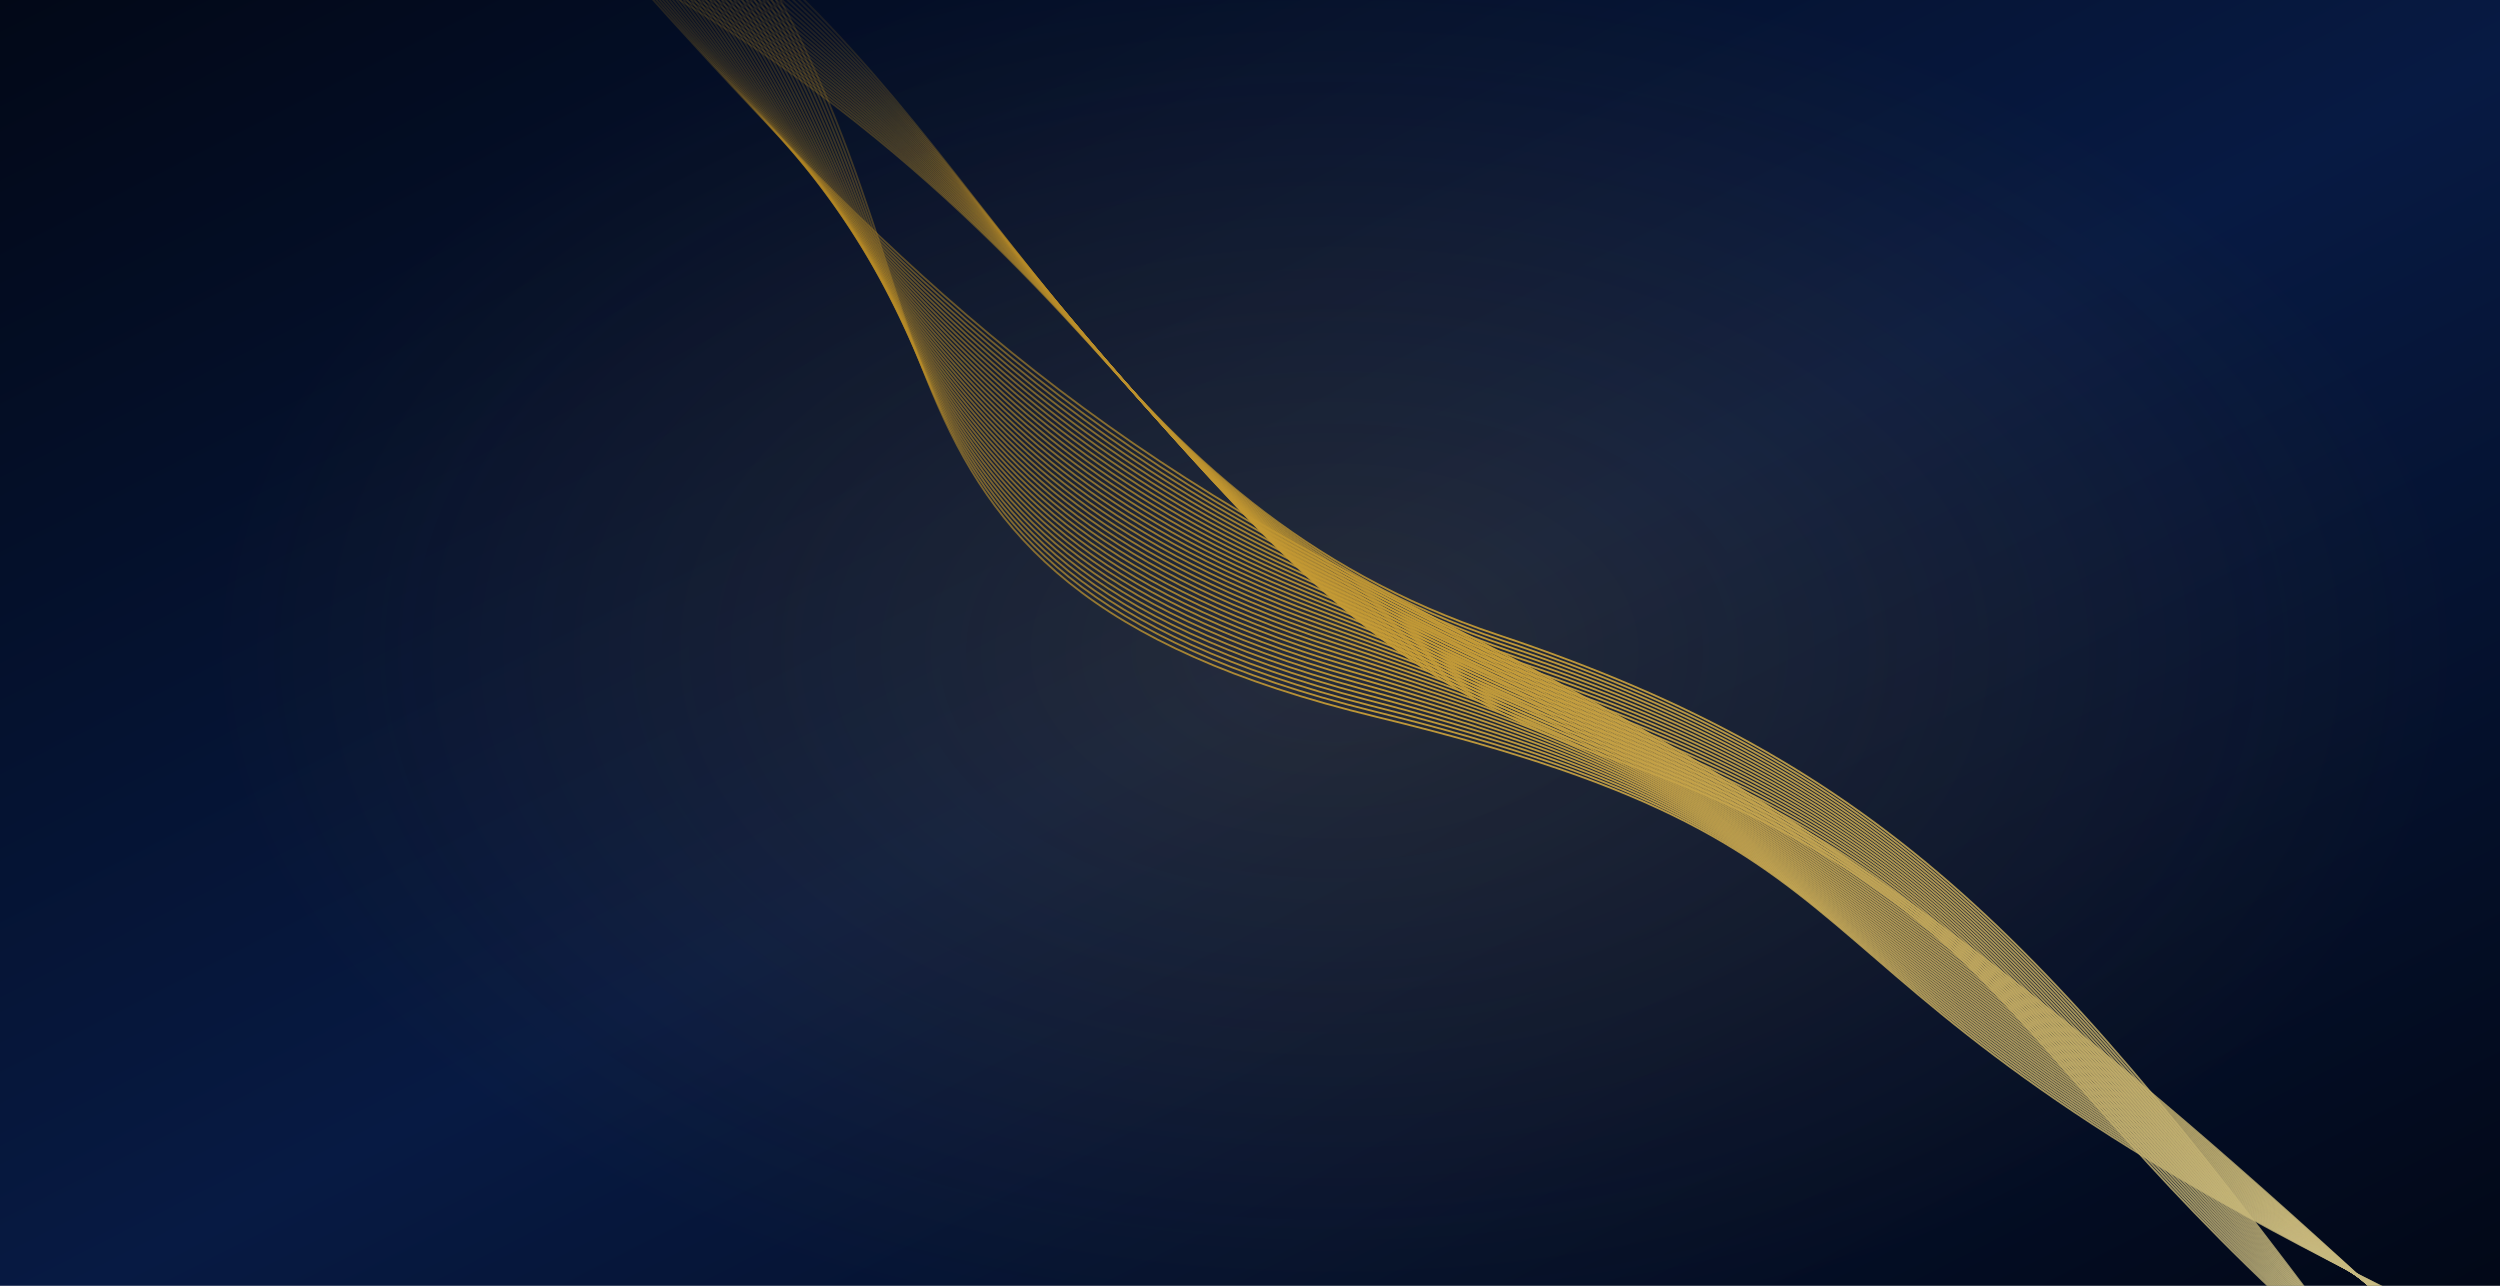
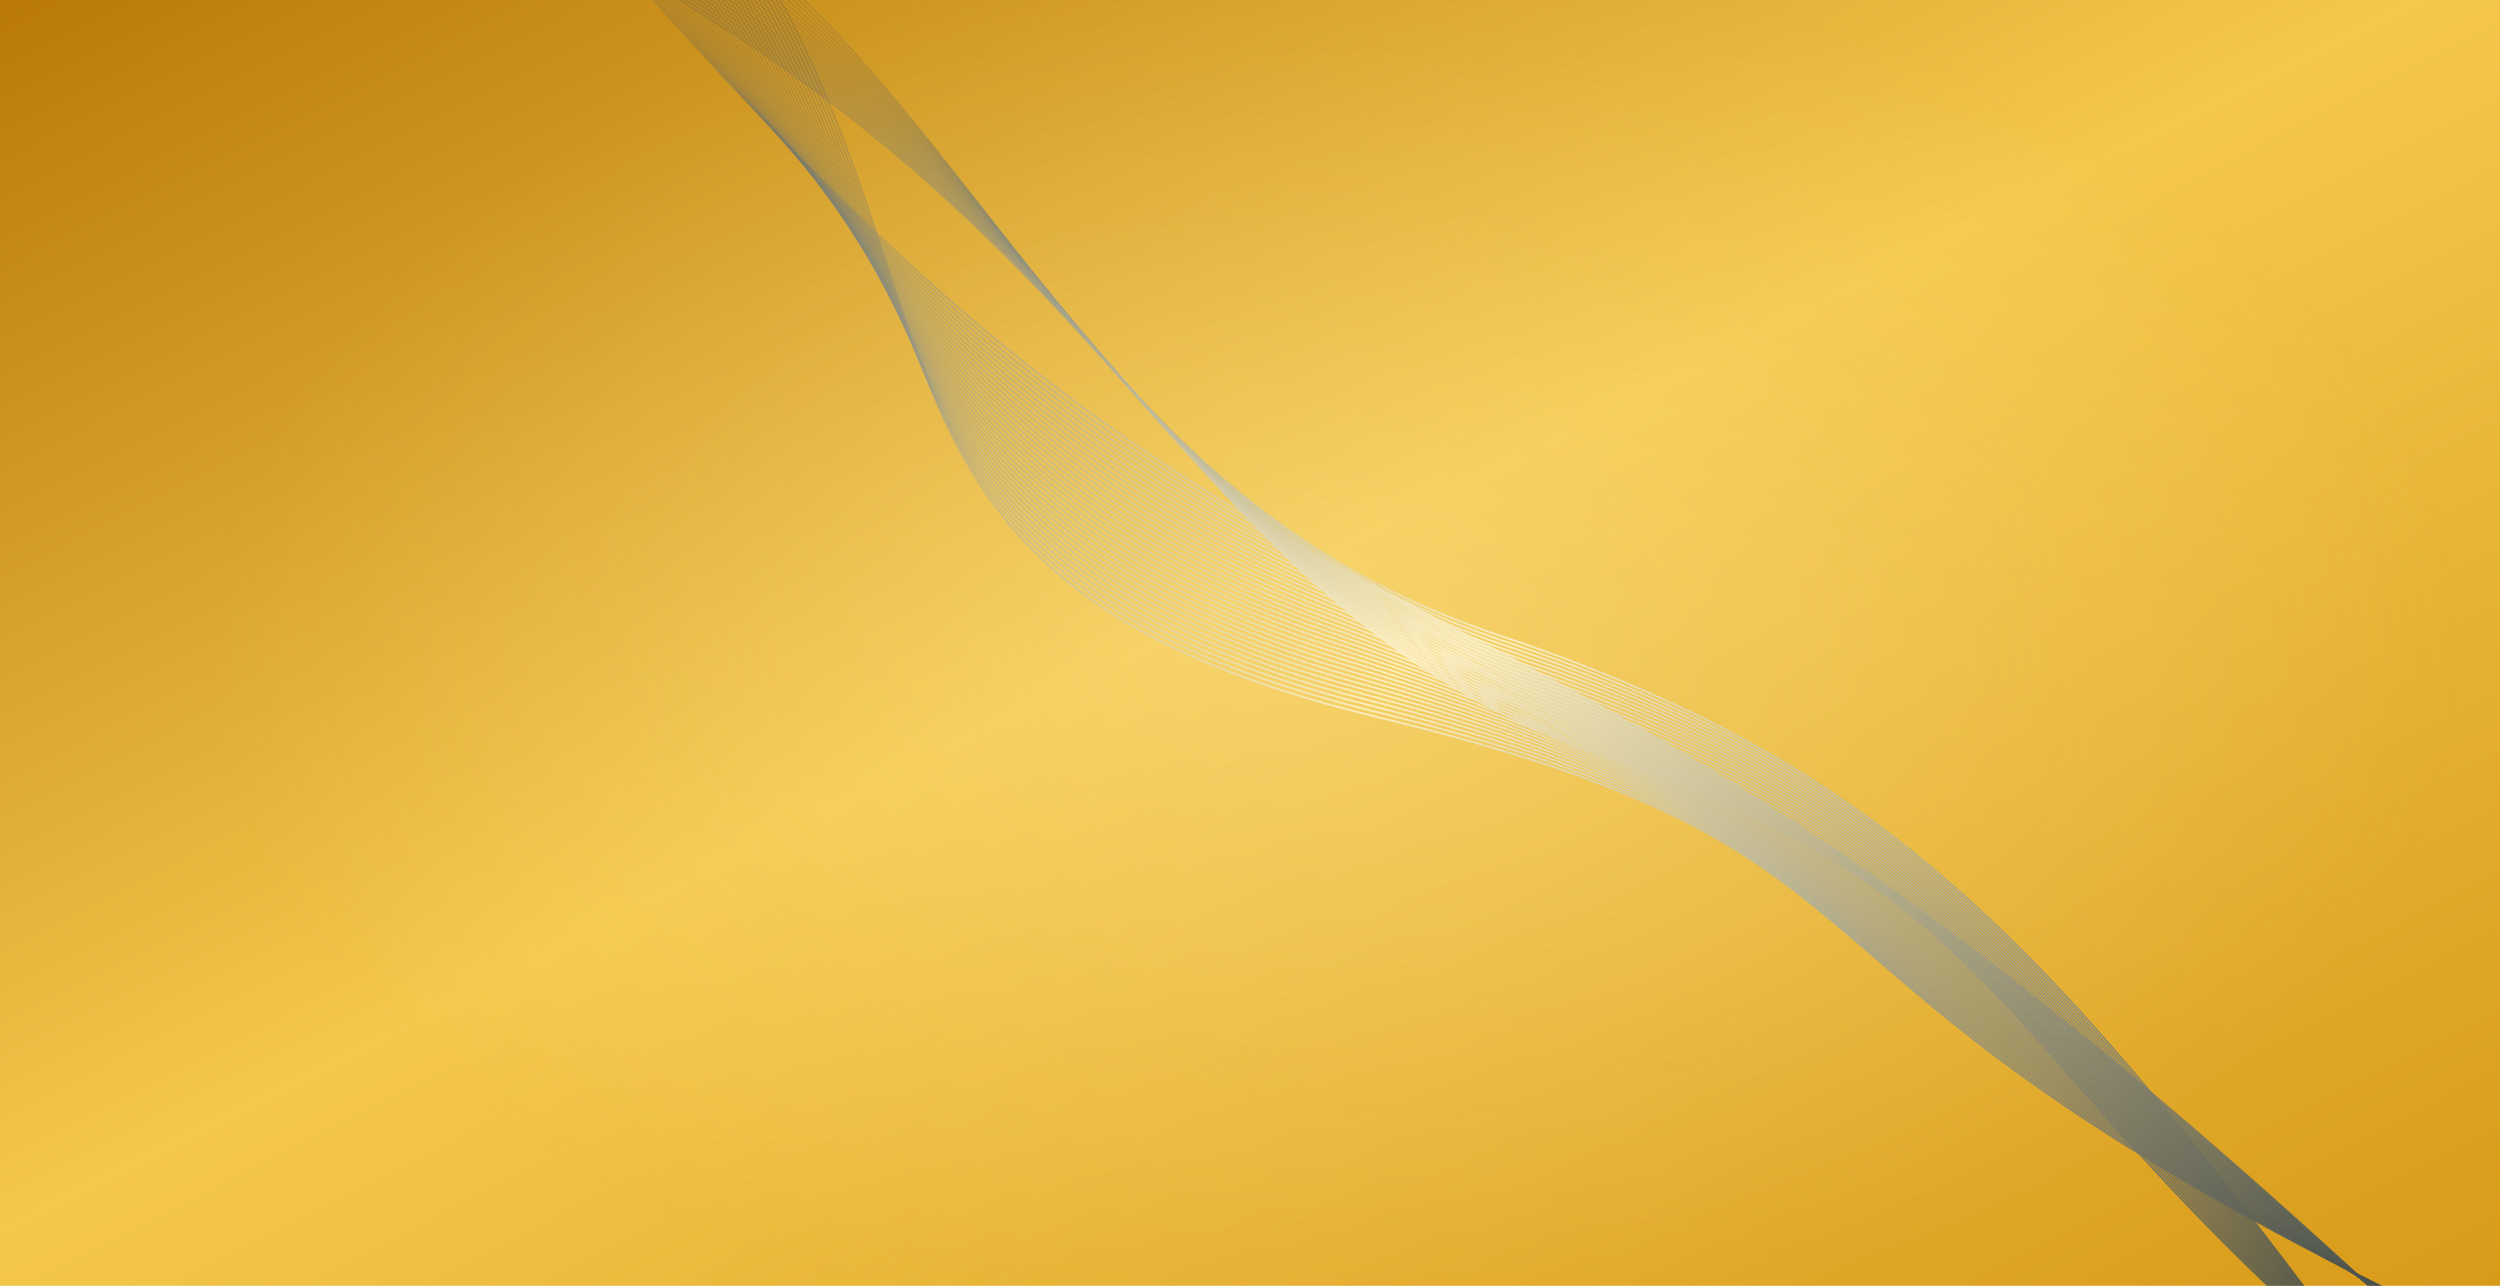
<svg xmlns="http://www.w3.org/2000/svg" viewBox="0 0 1536 790" preserveAspectRatio="xMidYMid slice">
  <defs>
    <linearGradient id="base" x2="1" y2="1">
-       <stop stop-color="#020817" />
-       <stop offset=".52" stop-color="#071a43" />
-       <stop offset="1" stop-color="#020817" />
+       <stop stop-color="#b97808" />
+       <stop offset=".48" stop-color="#f4c84b" />
+       <stop offset="1" stop-color="#d89a19" />
    </linearGradient>
    <linearGradient id="gold" x1="0" y1="0" x2="1" y2="1">
-       <stop stop-color="#d99b16" stop-opacity=".04" />
-       <stop offset=".48" stop-color="#f5bd35" stop-opacity=".95" />
-       <stop offset="1" stop-color="#fff0a8" stop-opacity=".75" />
+       <stop stop-color="#102c4d" stop-opacity=".08" />
+       <stop offset=".48" stop-color="#fff8dc" stop-opacity=".96" />
+       <stop offset="1" stop-color="#102c4d" stop-opacity=".82" />
    </linearGradient>
    <radialGradient id="glow">
-       <stop stop-color="#c98d12" stop-opacity=".16" />
-       <stop offset="1" stop-color="#c98d12" stop-opacity="0" />
+       <stop stop-color="#fff4c2" stop-opacity=".28" />
+       <stop offset="1" stop-color="#fff4c2" stop-opacity="0" />
    </radialGradient>
  </defs>
  <rect width="1536" height="790" fill="url(#base)" />
  <ellipse cx="820" cy="400" rx="700" ry="430" fill="url(#glow)" />
  <g fill="none" stroke="url(#gold)" stroke-width="1.15" opacity=".78">
    <path d="M 330 -80 C 480 88.5, 590 216, 780 325 S 1120 470.5, 1510 840.8" />
    <path d="M 333 -80 C 484 90.95, 587 220.2, 782 328.5 S 1118 474.35, 1510 839.96" />
    <path d="M 336 -80 C 488 93.4, 584 224.4, 784 332 S 1116 478.2, 1510 839.12" />
    <path d="M 339 -80 C 492 95.85, 581 228.6, 786 335.5 S 1114 482.05, 1510 838.28" />
    <path d="M 342 -80 C 496 98.3, 578 232.8, 788 339 S 1112 485.9, 1510 837.44" />
    <path d="M 345 -80 C 500 100.75, 575 237, 790 342.5 S 1110 489.75, 1510 836.6" />
    <path d="M 348 -80 C 504 103.2, 572 241.2, 792 346 S 1108 493.6, 1510 835.76" />
    <path d="M 351 -80 C 508 105.65, 569 245.4, 794 349.5 S 1106 497.45, 1510 834.92" />
    <path d="M 354 -80 C 512 108.1, 566 249.6, 796 353 S 1104 501.3, 1510 834.08" />
    <path d="M 357 -80 C 516 110.55, 563 253.8, 798 356.5 S 1102 505.15, 1510 833.24" />
    <path d="M 360 -80 C 520 113, 560 258, 800 360 S 1100 509, 1510 832.4" />
    <path d="M 363 -80 C 524 115.45, 557 262.2, 802 363.5 S 1098 512.85, 1510 831.56" />
    <path d="M 366 -80 C 528 117.9, 554 266.4, 804 367 S 1096 516.7, 1510 830.72" />
    <path d="M 369 -80 C 532 120.35, 551 270.6, 806 370.5 S 1094 520.55, 1510 829.88" />
    <path d="M 372 -80 C 536 122.8, 548 274.8, 808 374 S 1092 524.4, 1510 829.04" />
    <path d="M 375 -80 C 540 125.25, 545 279, 810 377.5 S 1090 528.25, 1510 828.2" />
    <path d="M 378 -80 C 544 127.7, 542 283.2, 812 381 S 1088 532.1, 1510 827.36" />
    <path d="M 381 -80 C 548 130.15, 539 287.4, 814 384.5 S 1086 535.95, 1510 826.52" />
    <path d="M 384 -80 C 552 132.6, 536 291.6, 816 388 S 1084 539.8, 1510 825.68" />
    <path d="M 387 -80 C 556 135.05, 533 295.8, 818 391.5 S 1082 543.65, 1510 824.84" />
    <path d="M 390 -80 C 560 137.5, 530 300, 820 395 S 1080 547.5, 1510 824" />
    <path d="M 393 -80 C 564 139.95, 527 304.2, 822 398.5 S 1078 551.35, 1510 823.16" />
    <path d="M 396 -80 C 568 142.4, 524 308.4, 824 402 S 1076 555.2, 1510 822.32" />
    <path d="M 399 -80 C 572 144.85, 521 312.6, 826 405.5 S 1074 559.05, 1510 821.48" />
    <path d="M 402 -80 C 576 147.3, 518 316.8, 828 409 S 1072 562.9, 1510 820.64" />
    <path d="M 405 -80 C 580 149.75, 515 321, 830 412.5 S 1070 566.75, 1510 819.8" />
    <path d="M 408 -80 C 584 152.2, 512 325.2, 832 416 S 1068 570.6, 1510 818.96" />
    <path d="M 411 -80 C 588 154.65, 509 329.4, 834 419.5 S 1066 574.45, 1510 818.12" />
    <path d="M 414 -80 C 592 157.1, 506 333.6, 836 423 S 1064 578.3, 1510 817.28" />
    <path d="M 417 -80 C 596 159.55, 503 337.8, 838 426.5 S 1062 582.15, 1510 816.44" />
    <path d="M 420 -80 C 600 162, 500 342, 840 430 S 1060 586, 1510 815.6" />
    <path d="M 423 -80 C 604 164.45, 497 346.2, 842 433.5 S 1058 589.85, 1510 814.76" />
    <path d="M 426 -80 C 608 166.9, 494 350.4, 844 437 S 1056 593.7, 1510 813.92" />
    <path d="M 429 -80 C 612 169.35, 491 354.6, 846 440.5 S 1054 597.55, 1510 813.08" />
    <path d="M 450 -40 C 620 100, 680 310, 920 390 S 1260 580, 1460 850" />
    <path d="M 445 -40 C 624 102, 682 313, 923 393.5 S 1258 583, 1460 850" />
    <path d="M 440 -40 C 628 104, 684 316, 926 397 S 1256 586, 1460 850" />
    <path d="M 435 -40 C 632 106, 686 319, 929 400.5 S 1254 589, 1460 850" />
    <path d="M 430 -40 C 636 108, 688 322, 932 404 S 1252 592, 1460 850" />
    <path d="M 425 -40 C 640 110, 690 325, 935 407.5 S 1250 595, 1460 850" />
    <path d="M 420 -40 C 644 112, 692 328, 938 411 S 1248 598, 1460 850" />
    <path d="M 415 -40 C 648 114, 694 331, 941 414.5 S 1246 601, 1460 850" />
    <path d="M 410 -40 C 652 116, 696 334, 944 418 S 1244 604, 1460 850" />
    <path d="M 405 -40 C 656 118, 698 337, 947 421.5 S 1242 607, 1460 850" />
    <path d="M 400 -40 C 660 120, 700 340, 950 425 S 1240 610, 1460 850" />
    <path d="M 395 -40 C 664 122, 702 343, 953 428.5 S 1238 613, 1460 850" />
    <path d="M 390 -40 C 668 124, 704 346, 956 432 S 1236 616, 1460 850" />
    <path d="M 385 -40 C 672 126, 706 349, 959 435.5 S 1234 619, 1460 850" />
    <path d="M 380 -40 C 676 128, 708 352, 962 439 S 1232 622, 1460 850" />
    <path d="M 375 -40 C 680 130, 710 355, 965 442.5 S 1230 625, 1460 850" />
    <path d="M 370 -40 C 684 132, 712 358, 968 446 S 1228 628, 1460 850" />
    <path d="M 365 -40 C 688 134, 714 361, 971 449.5 S 1226 631, 1460 850" />
    <path d="M 360 -40 C 692 136, 716 364, 974 453 S 1224 634, 1460 850" />
    <path d="M 355 -40 C 696 138, 718 367, 977 456.5 S 1222 637, 1460 850" />
    <path d="M 350 -40 C 700 140, 720 370, 980 460 S 1220 640, 1460 850" />
    <path d="M 345 -40 C 704 142, 722 373, 983 463.5 S 1218 643, 1460 850" />
  </g>
</svg>
